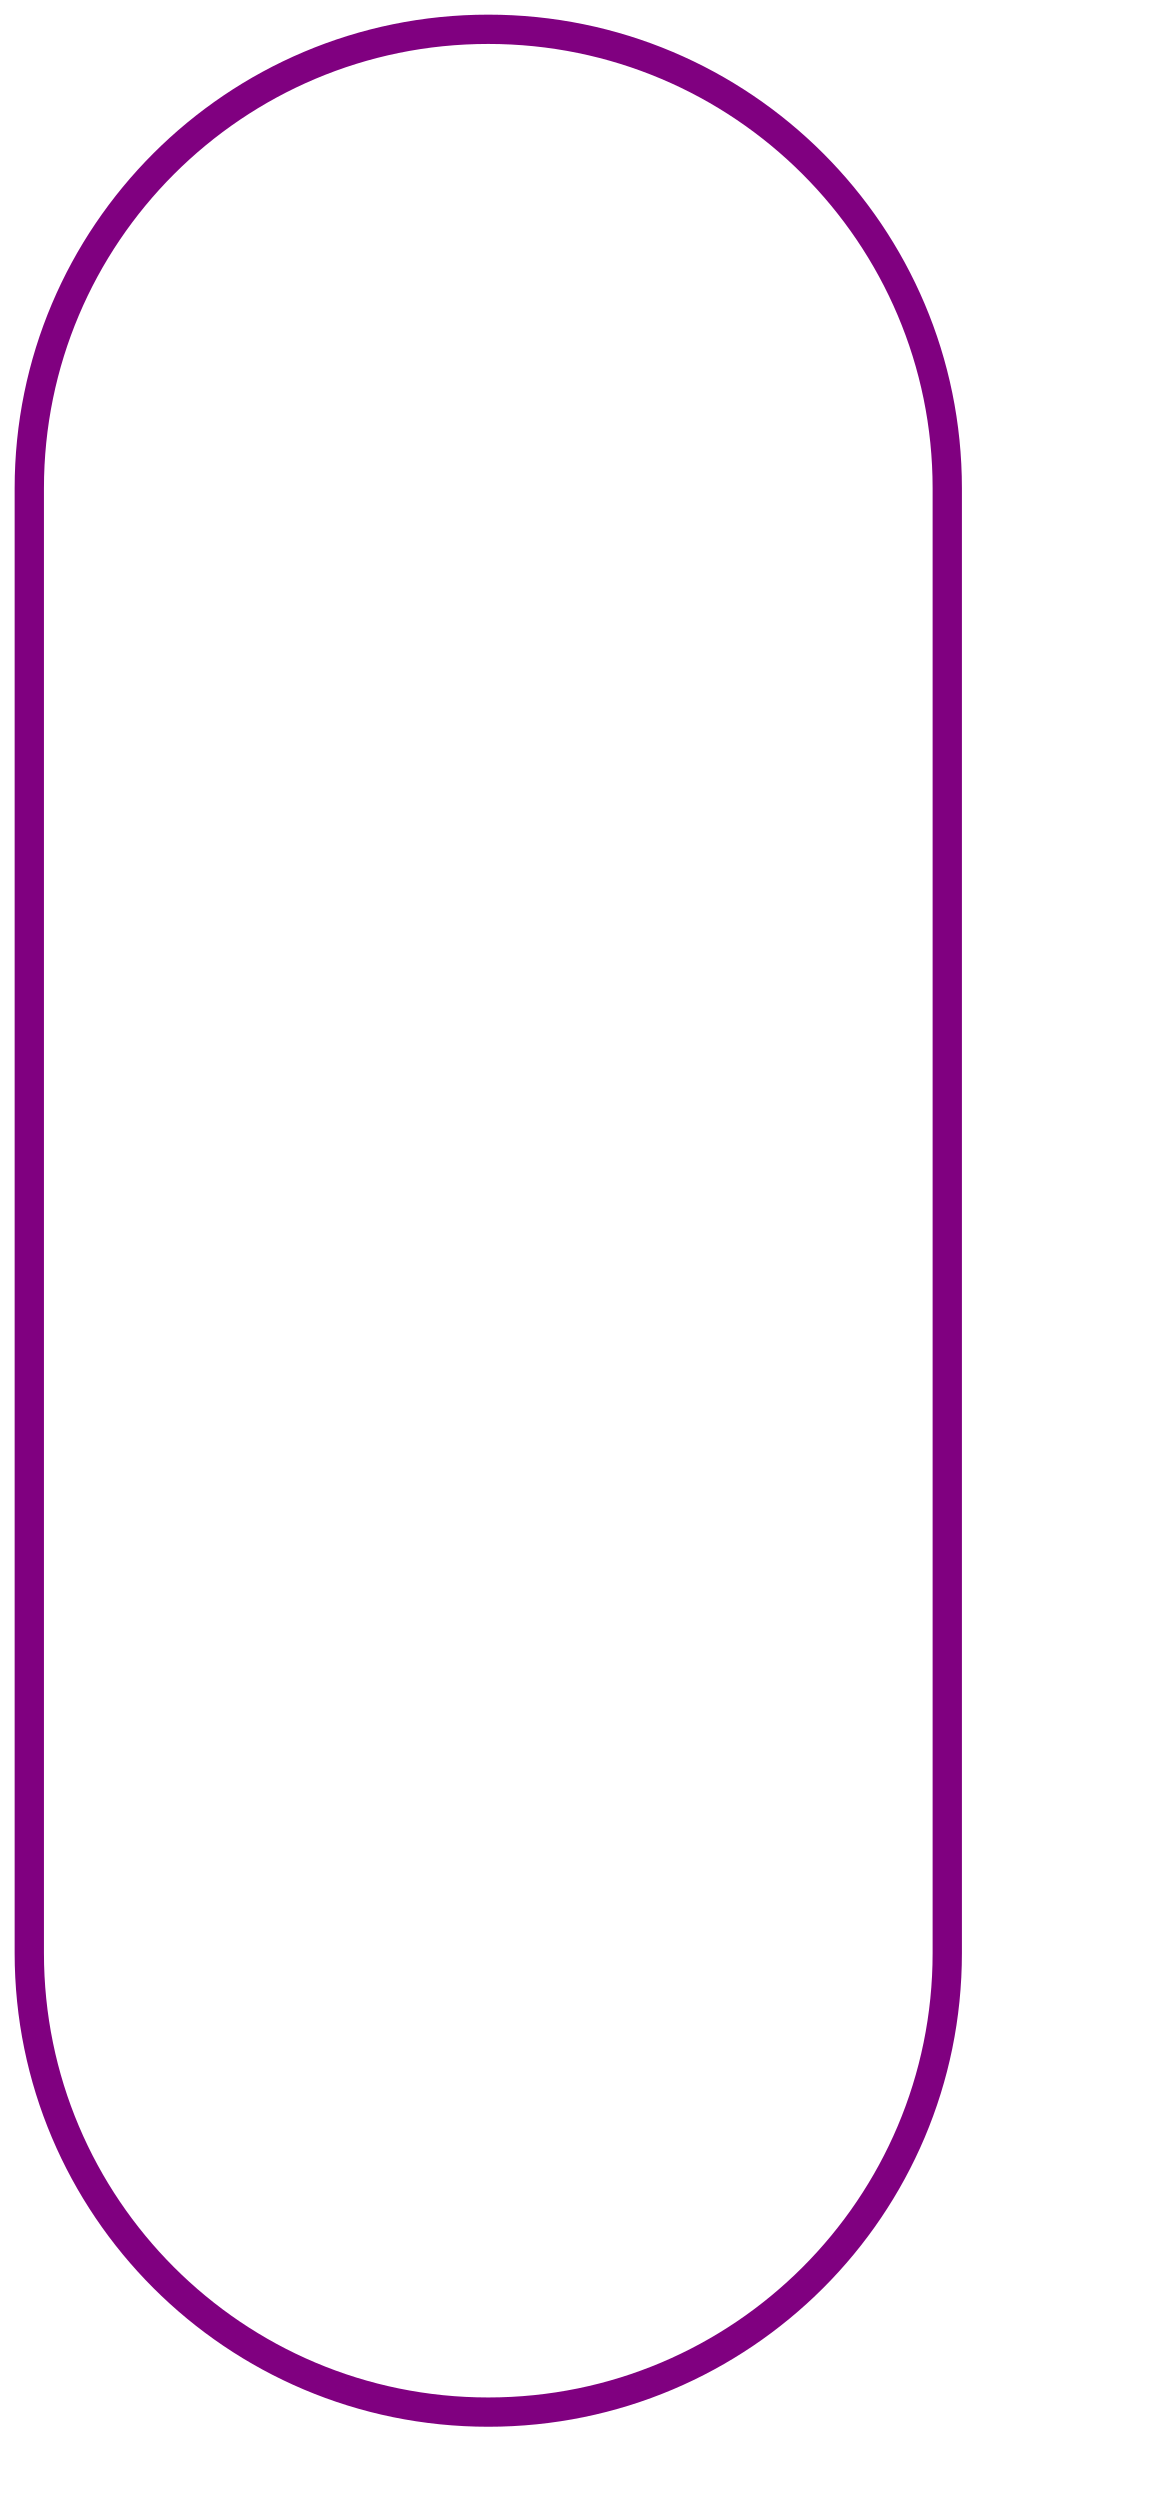
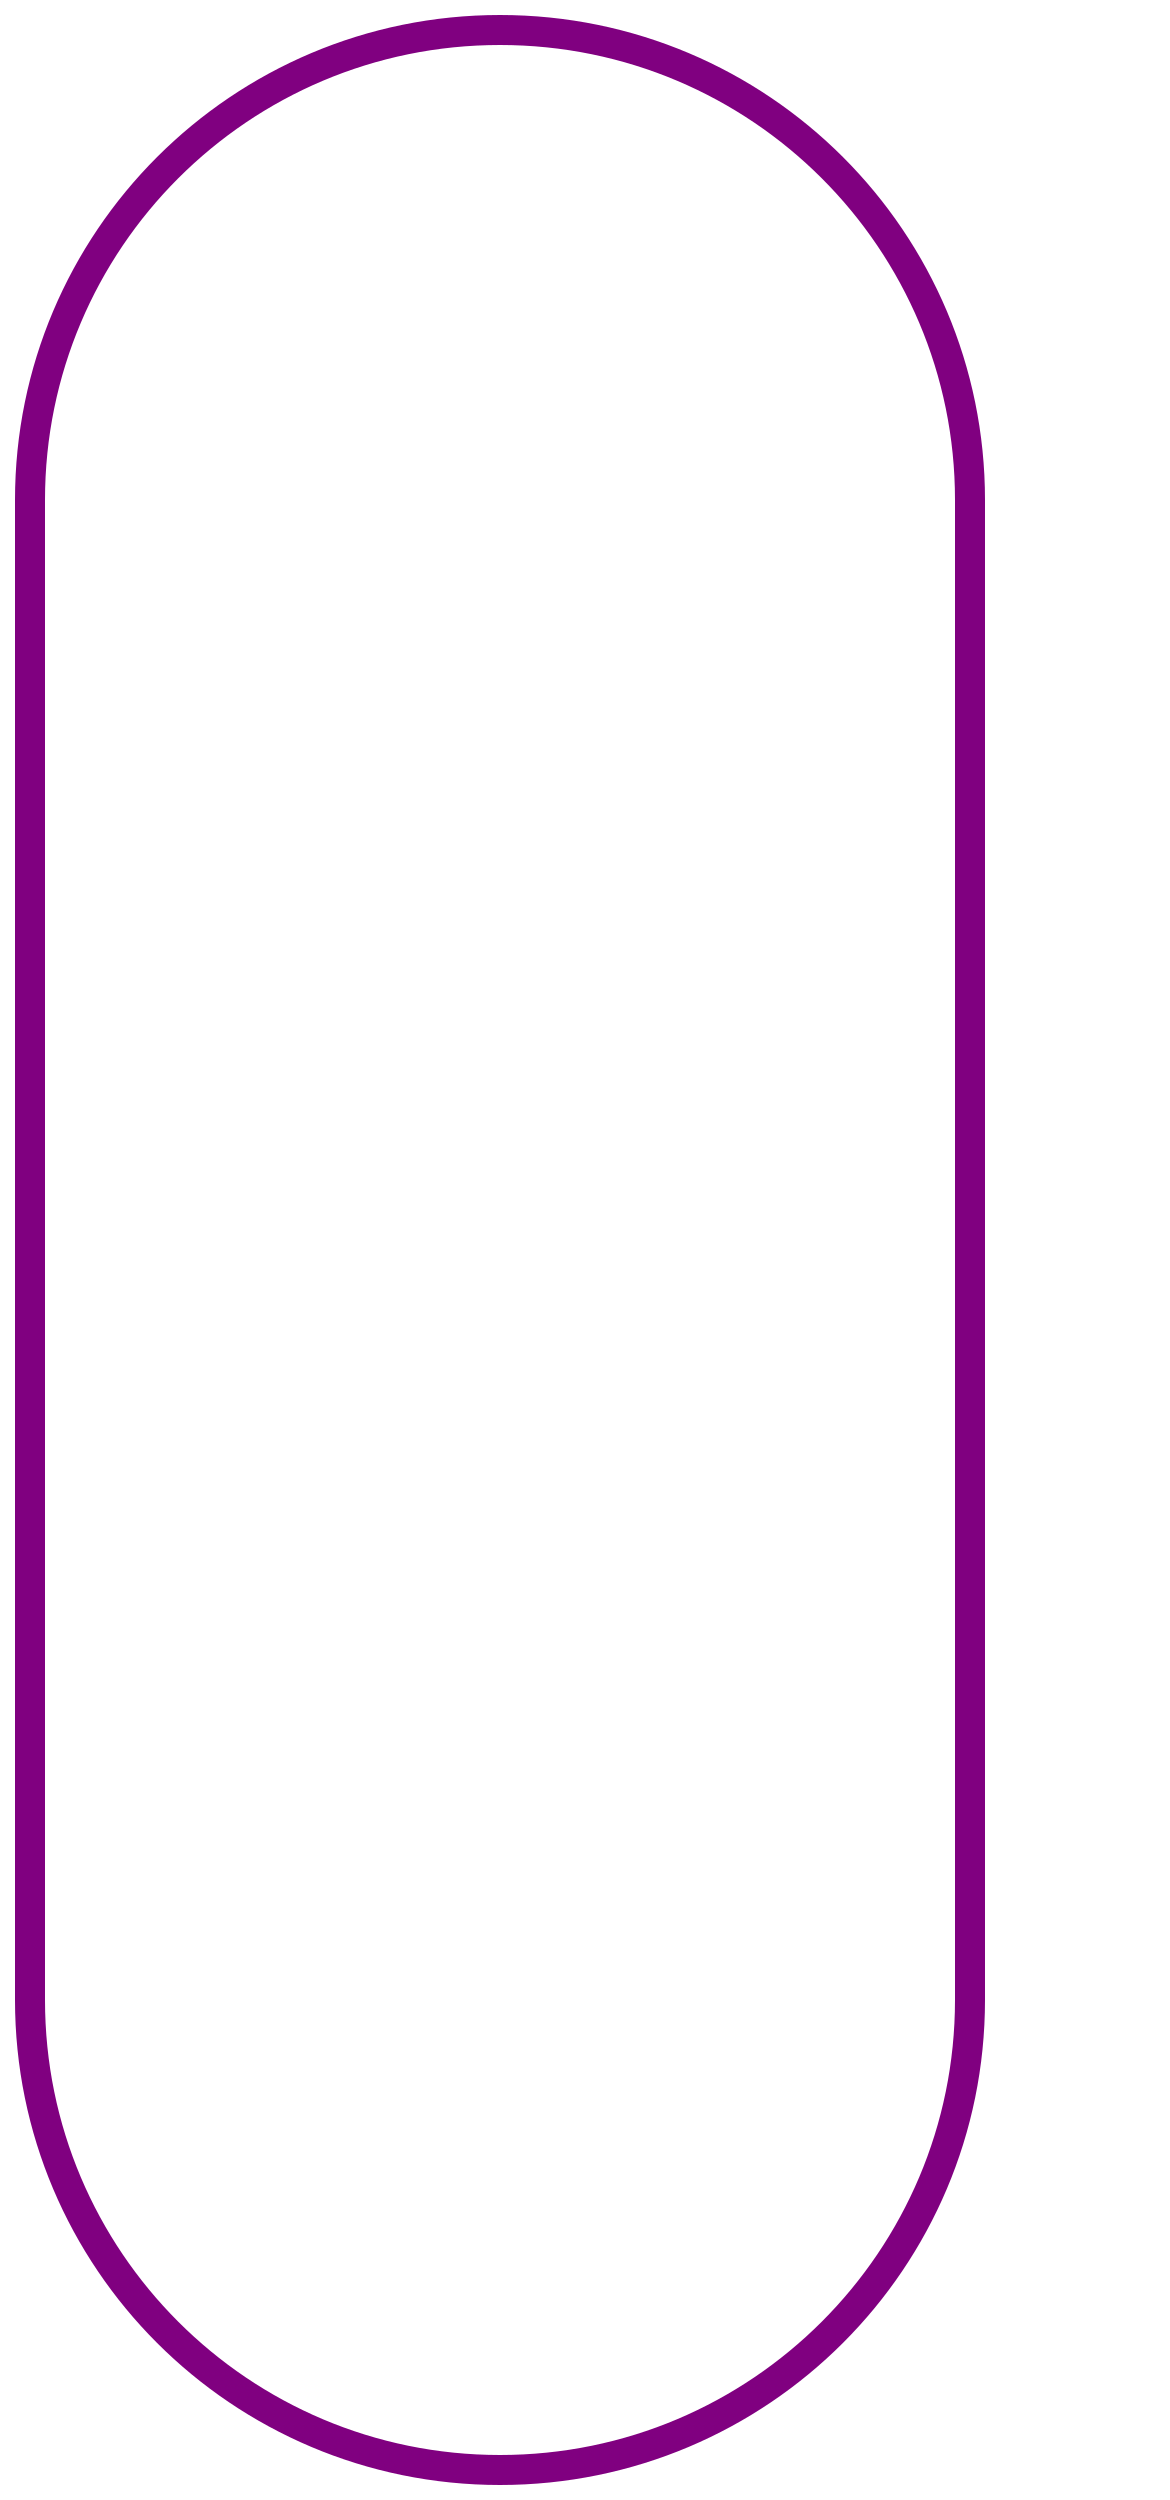
- <svg xmlns="http://www.w3.org/2000/svg" width="120" height="256">
+ <svg xmlns="http://www.w3.org/2000/svg" width="117" height="250">
  <g transform="translate(0)">
    <g style="stroke:purple;stroke-width:3;">
      <g style="fill:transparent;">
        <rect x="3" y="3" width="94" height="244" rx="47" ry="47" />
      </g>
    </g>
  </g>
</svg>
